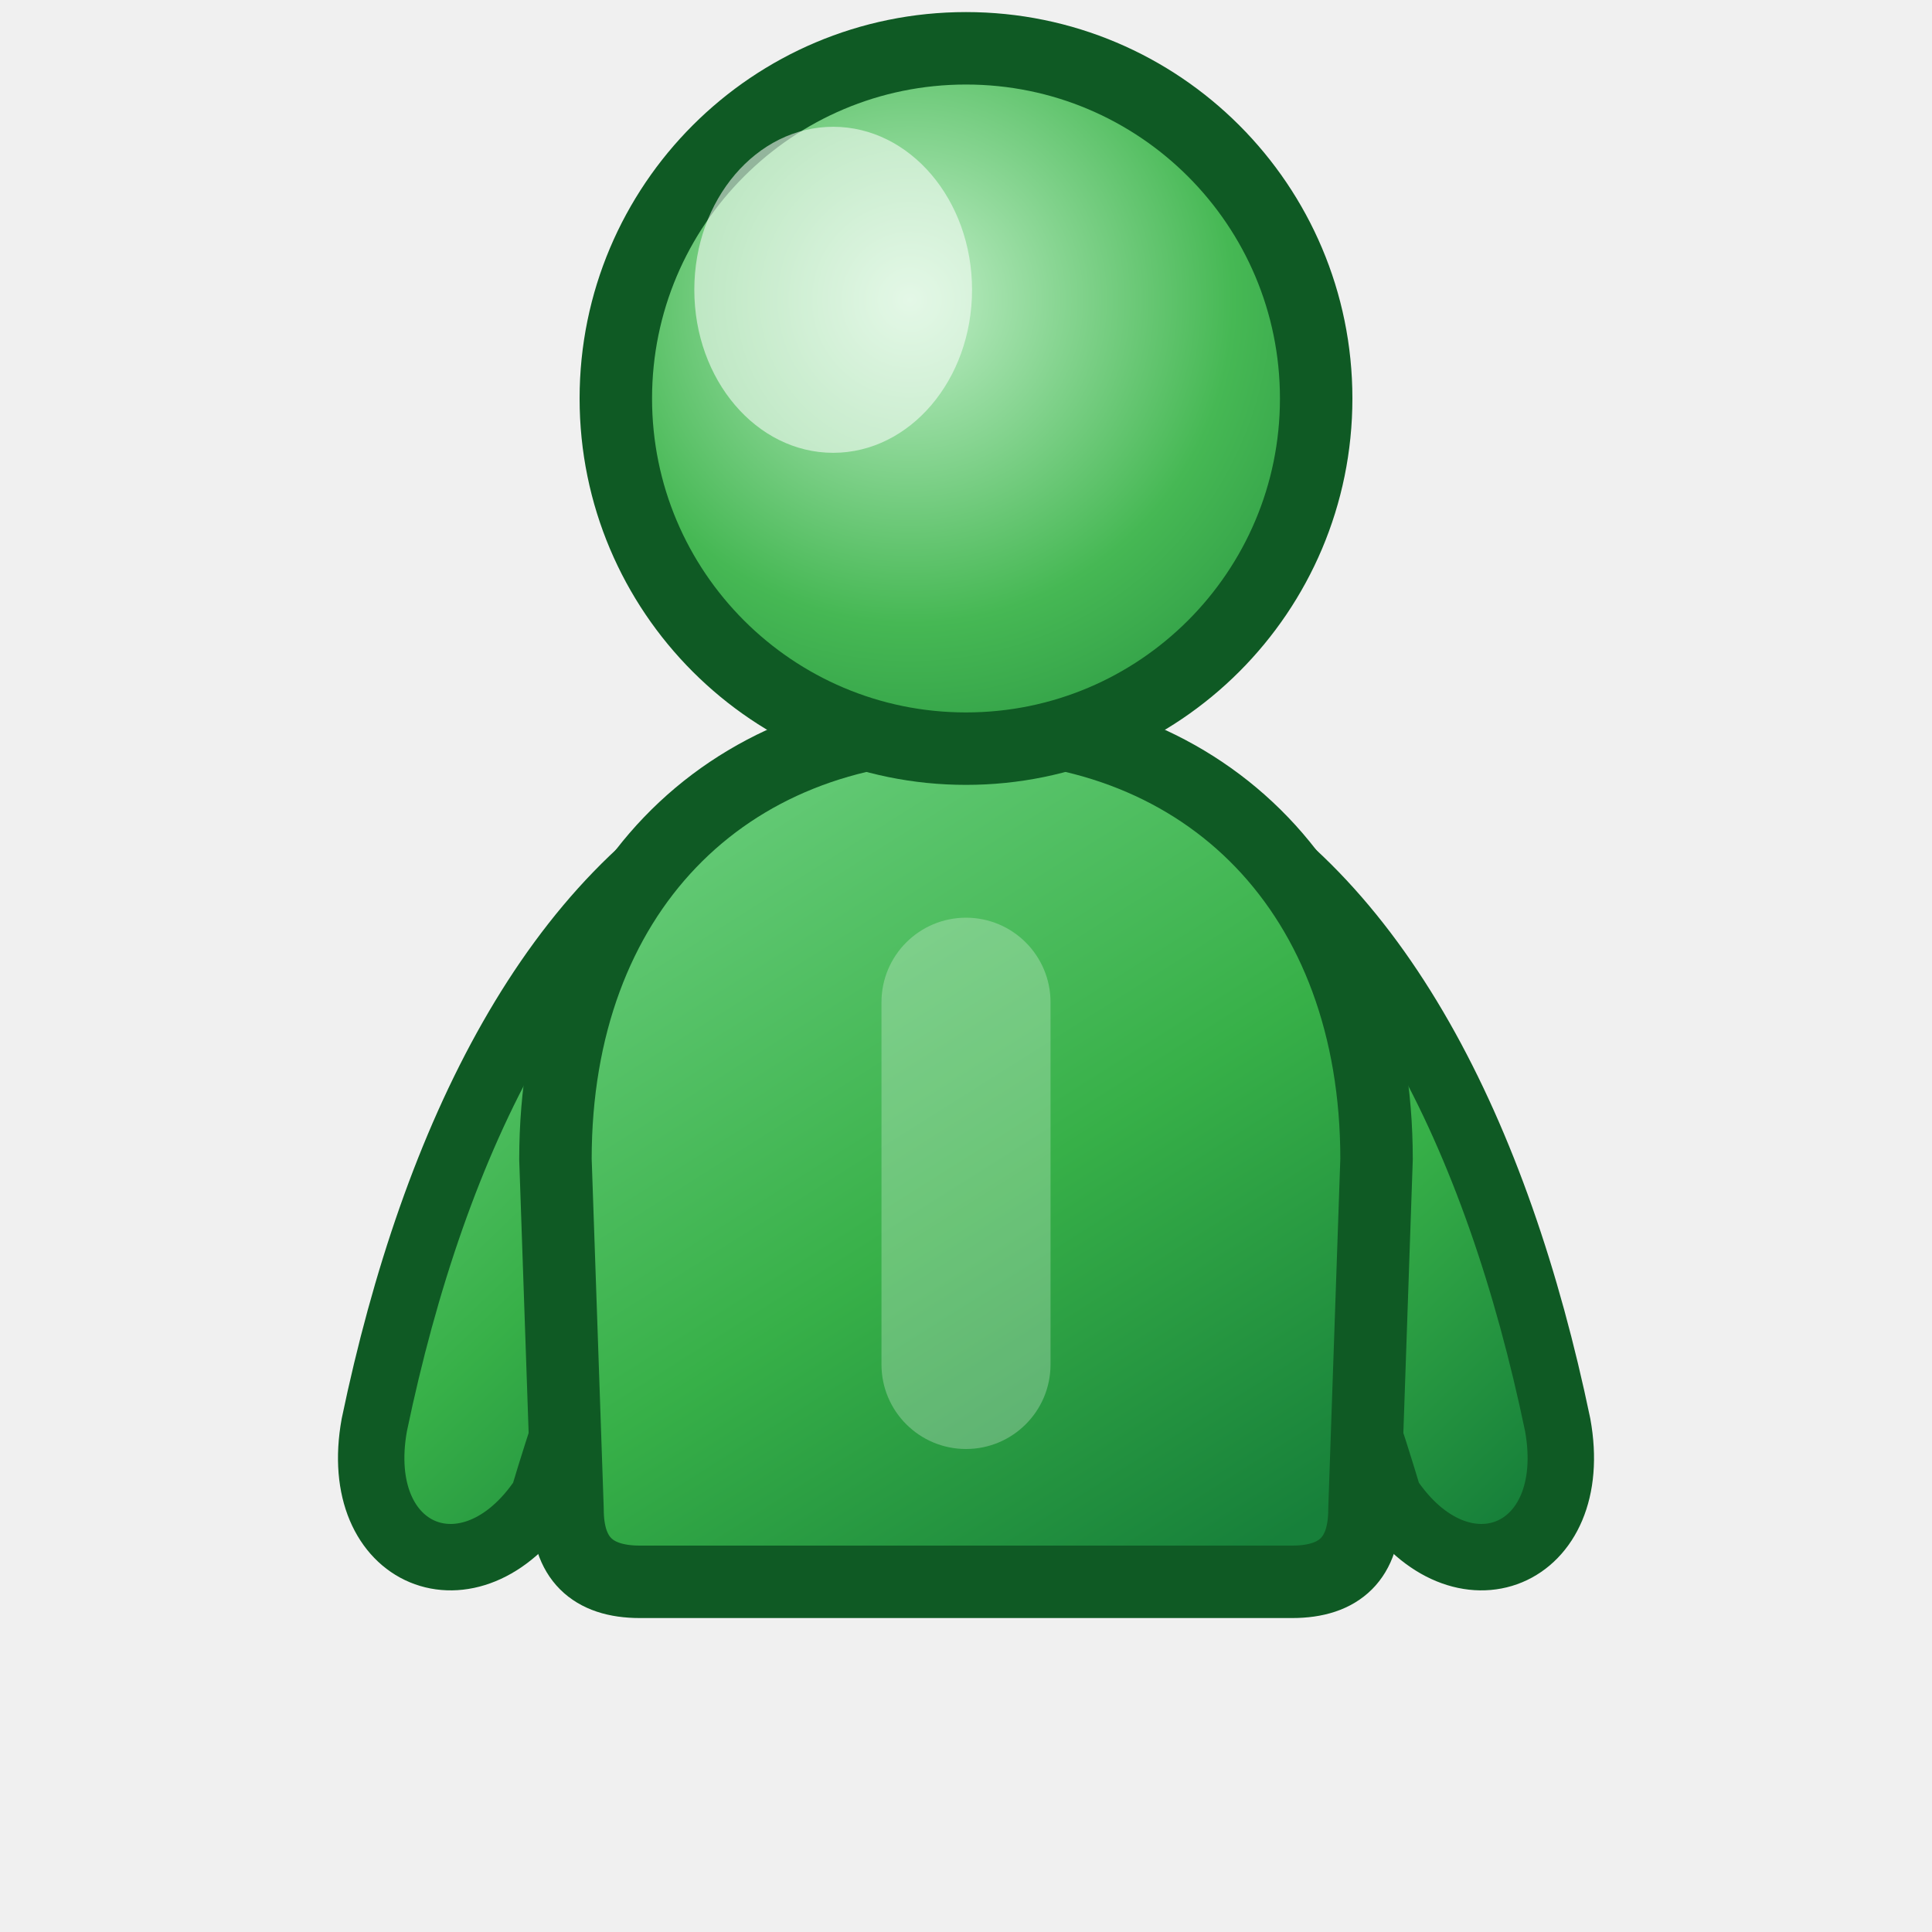
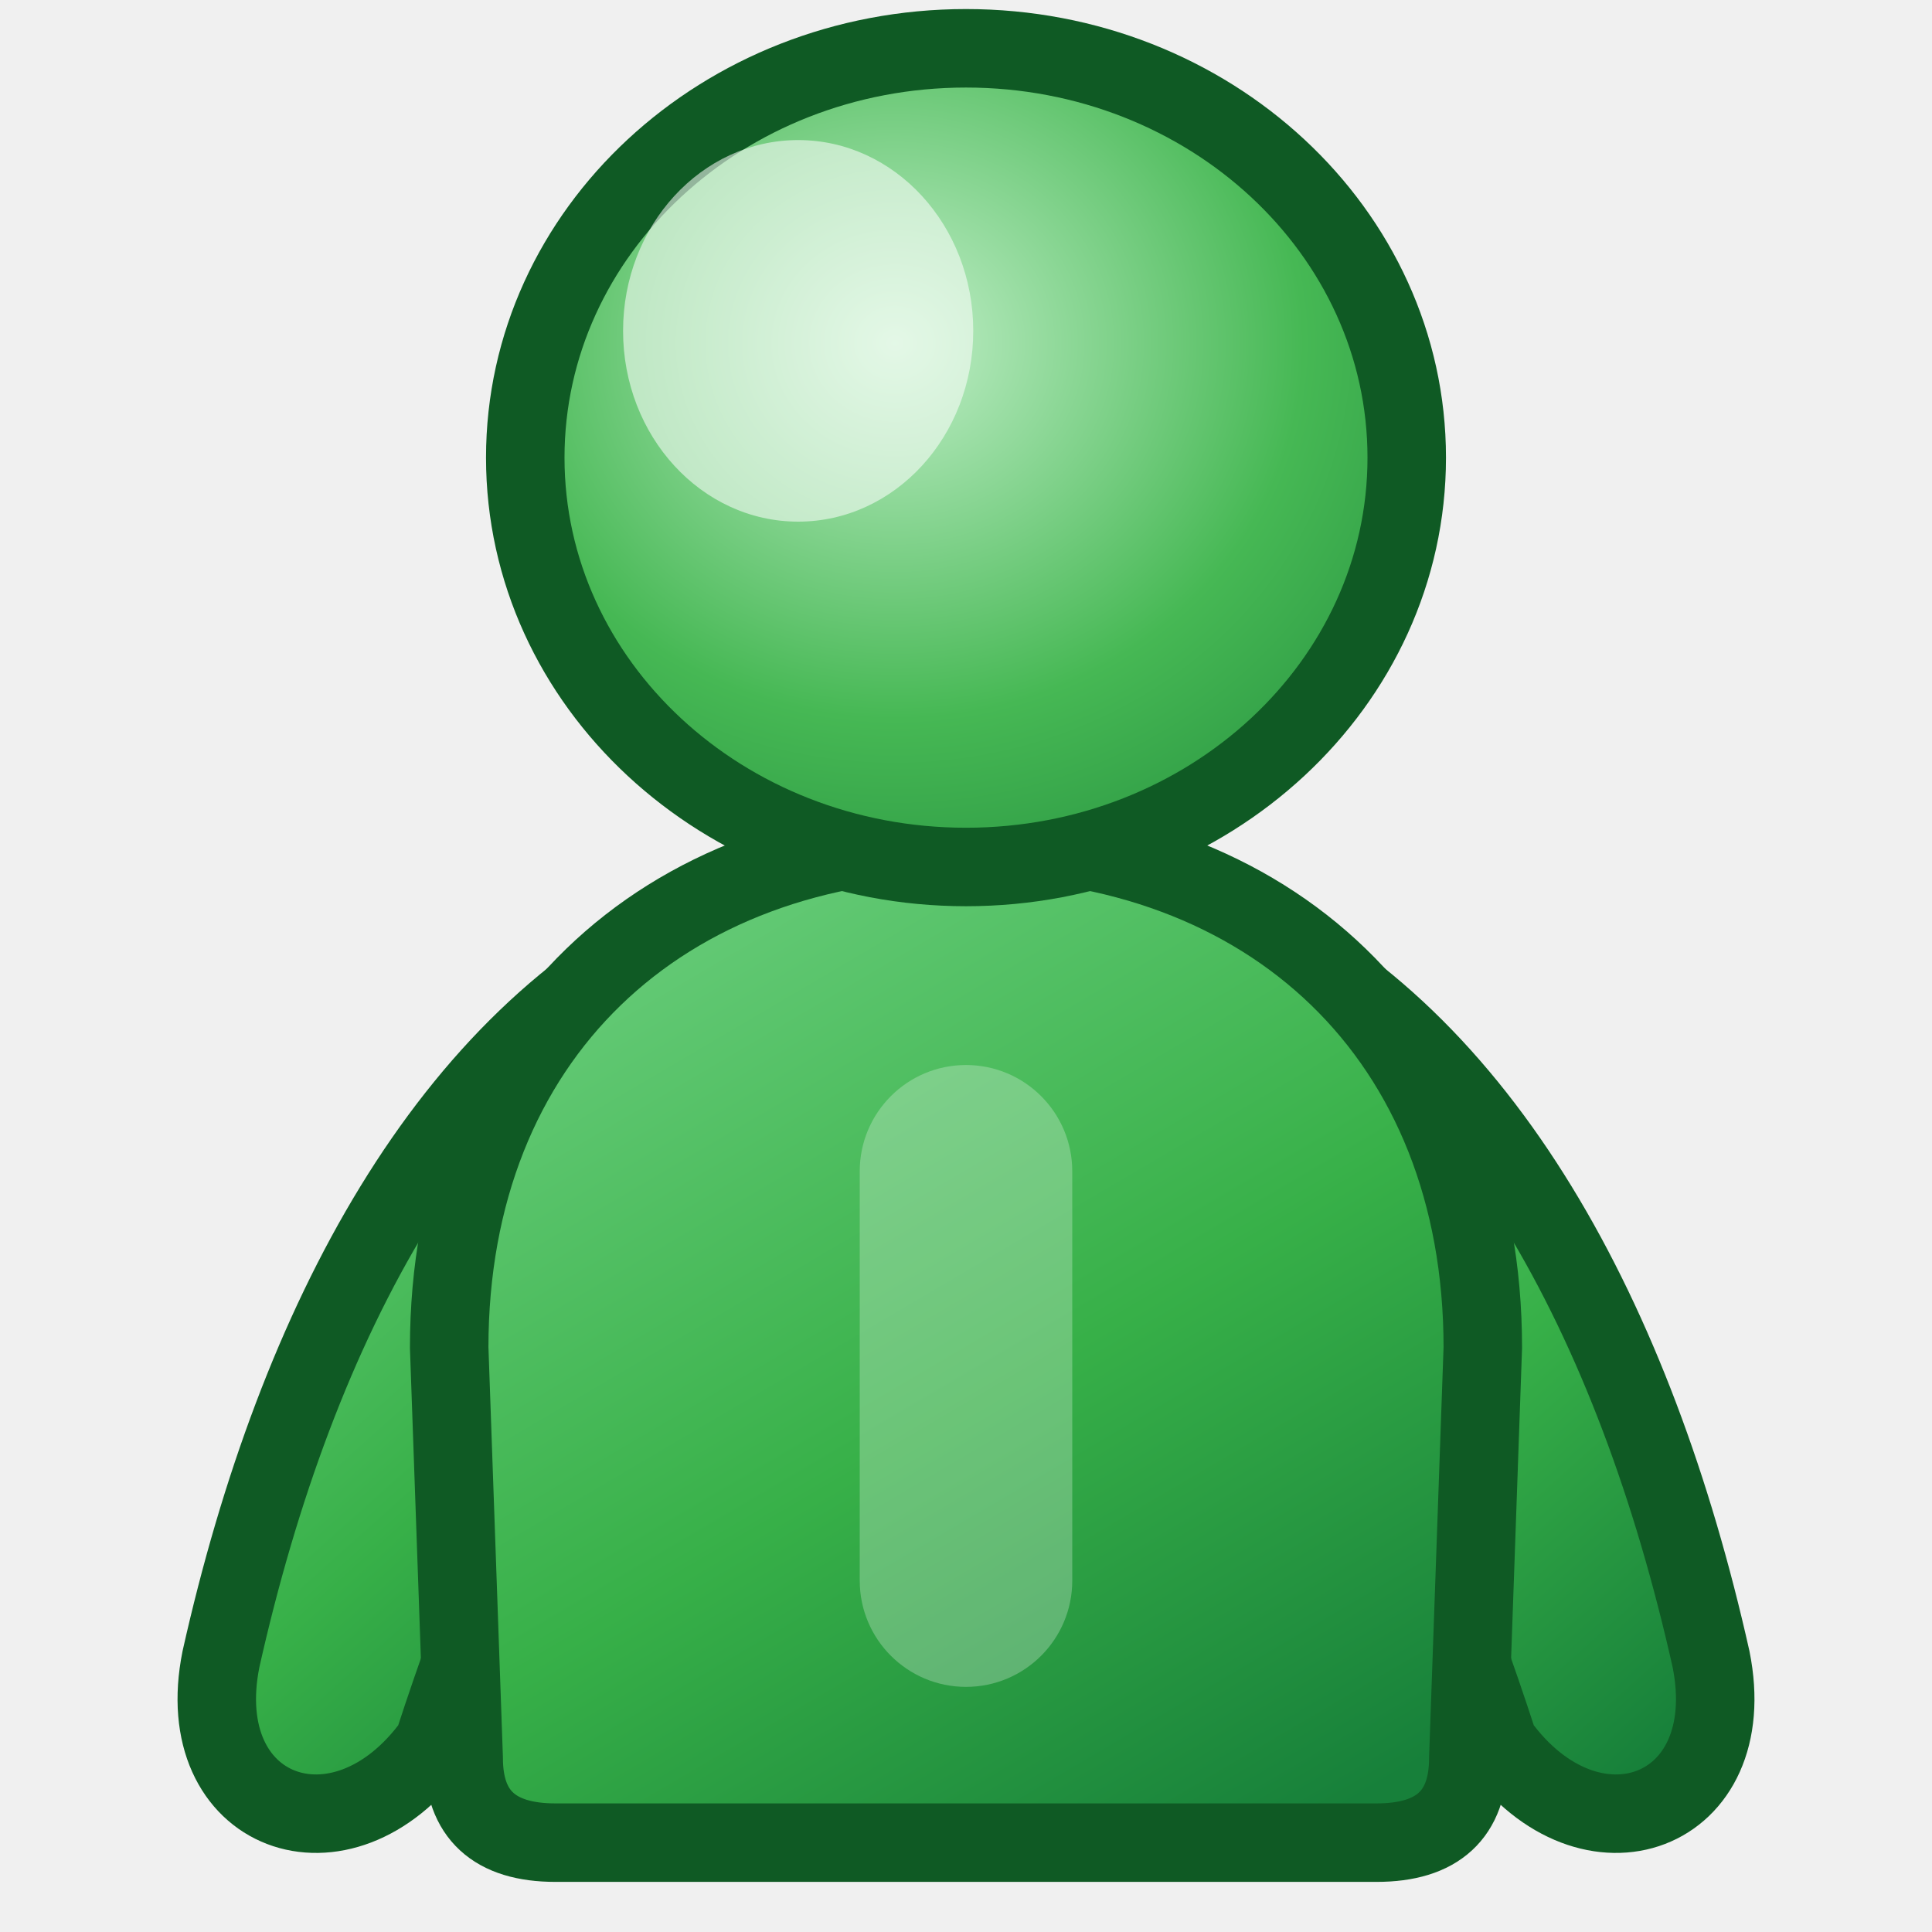
<svg xmlns="http://www.w3.org/2000/svg" viewBox="0 0 16 16">
  <defs>
    <linearGradient id="uB" x1="0.2" y1="0" x2="0.8" y2="1">
      <stop offset="0" stop-color="#6bce7d" />
      <stop offset="0.55" stop-color="#37b048" />
      <stop offset="1" stop-color="#17803a" />
    </linearGradient>
    <radialGradient id="uH" cx="0.42" cy="0.36" r="0.92">
      <stop offset="0" stop-color="#c2efc9" />
      <stop offset="0.5" stop-color="#46b854" />
      <stop offset="1" stop-color="#178036" />
    </radialGradient>
  </defs>
-   <path d="M6.2 6.6 C4.6 7.4 3.6 9.4 3.1 11.8 C2.9 12.9 3.9 13.3 4.5 12.4 C5.1 10.4 5.9 8.7 7.0 7.7 Z" fill="url(#uB)" stroke="#0f5a24" stroke-width="0.55" stroke-linejoin="round" />
-   <path d="M9.8 6.6 C11.4 7.4 12.4 9.4 12.9 11.8 C13.1 12.9 12.1 13.3 11.5 12.4 C10.9 10.4 10.1 8.7 9.0 7.7 Z" fill="url(#uB)" stroke="#0f5a24" stroke-width="0.55" stroke-linejoin="round" />
-   <path d="M8 6.0 C10.0 6.0 11.4 7.4 11.4 9.6 L11.3 12.5 Q11.3 13.1 10.7 13.1 L5.3 13.1 Q4.7 13.1 4.7 12.5 L4.6 9.6 C4.6 7.4 6.0 6.0 8 6.0 Z" fill="url(#uB)" stroke="#0f5a24" stroke-width="0.6" stroke-linejoin="round" />
-   <circle cx="8" cy="3.3" r="2.9" fill="url(#uH)" stroke="#0f5a24" stroke-width="0.6" />
-   <ellipse cx="6.9" cy="2.4" rx="1.15" ry="1.35" fill="#ffffff" opacity="0.55" />
-   <rect x="7.3" y="7.6" width="1.4" height="4.4" rx="0.7" fill="#ffffff" opacity="0.26" />
+   <path d="M5.73 7.65 C3.72 8.59 2.46 10.93 1.83 13.74 C1.57 15.03 2.83 15.49 3.59 14.44 C4.35 12.1 5.35 10.11 6.74 8.94 Z" fill="url(#uB)" stroke="#0f5a24" stroke-width="0.65" stroke-linejoin="round" />
+   <path d="M10.27 7.65 C12.28 8.59 13.54 10.93 14.17 13.74 C14.43 15.03 13.17 15.49 12.41 14.44 C11.65 12.1 10.65 10.11 9.26 8.94 Z" fill="url(#uB)" stroke="#0f5a24" stroke-width="0.65" stroke-linejoin="round" />
+   <path d="M8.0 6.95 C10.52 6.95 12.28 8.59 12.28 11.16 L12.16 14.56 Q12.16 15.26 11.4 15.26 L4.6 15.26 Q3.84 15.26 3.84 14.56 L3.72 11.16 C3.72 8.59 5.48 6.95 8.0 6.95 Z" fill="url(#uB)" stroke="#0f5a24" stroke-width="0.65" stroke-linejoin="round" />
+   <ellipse cx="8.0" cy="3.79" rx="3.65" ry="3.39" fill="url(#uH)" stroke="#0f5a24" stroke-width="0.65" />
+   <ellipse cx="6.61" cy="2.74" rx="1.45" ry="1.58" fill="#ffffff" opacity="0.55" />
+   <rect x="7.12" y="8.82" width="1.76" height="5.15" rx="0.88" fill="#ffffff" opacity="0.26" />
</svg>
